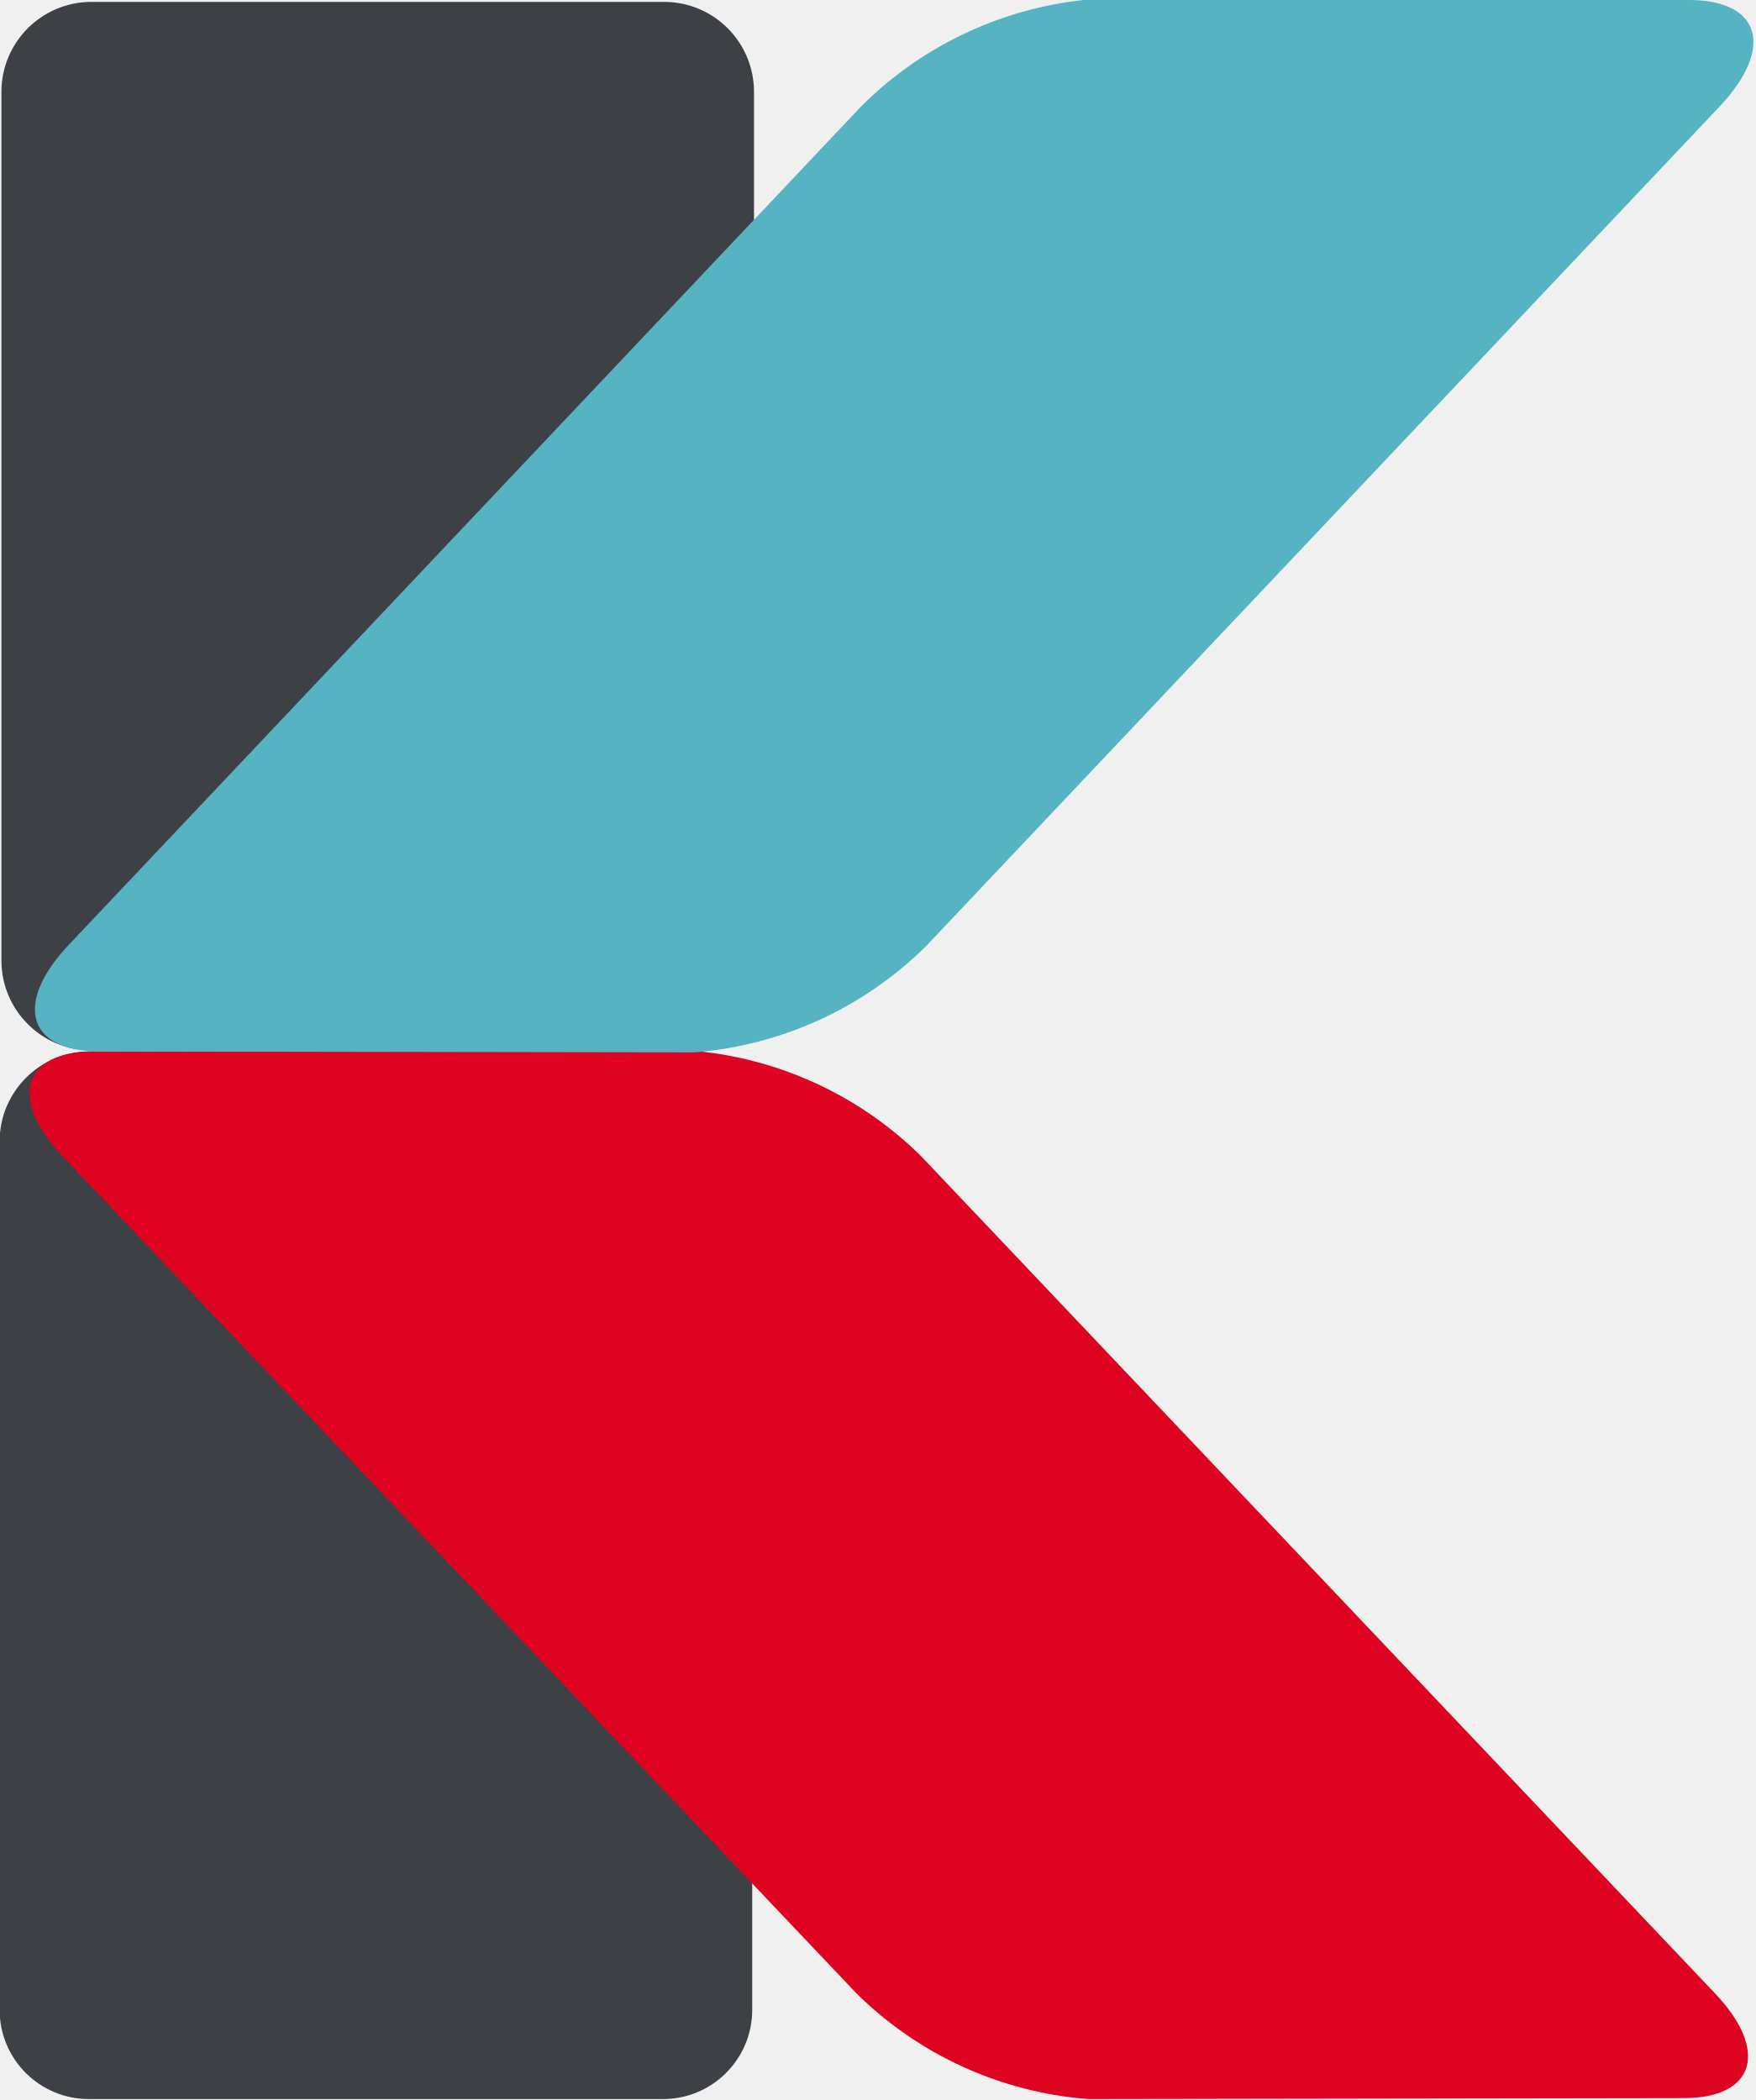
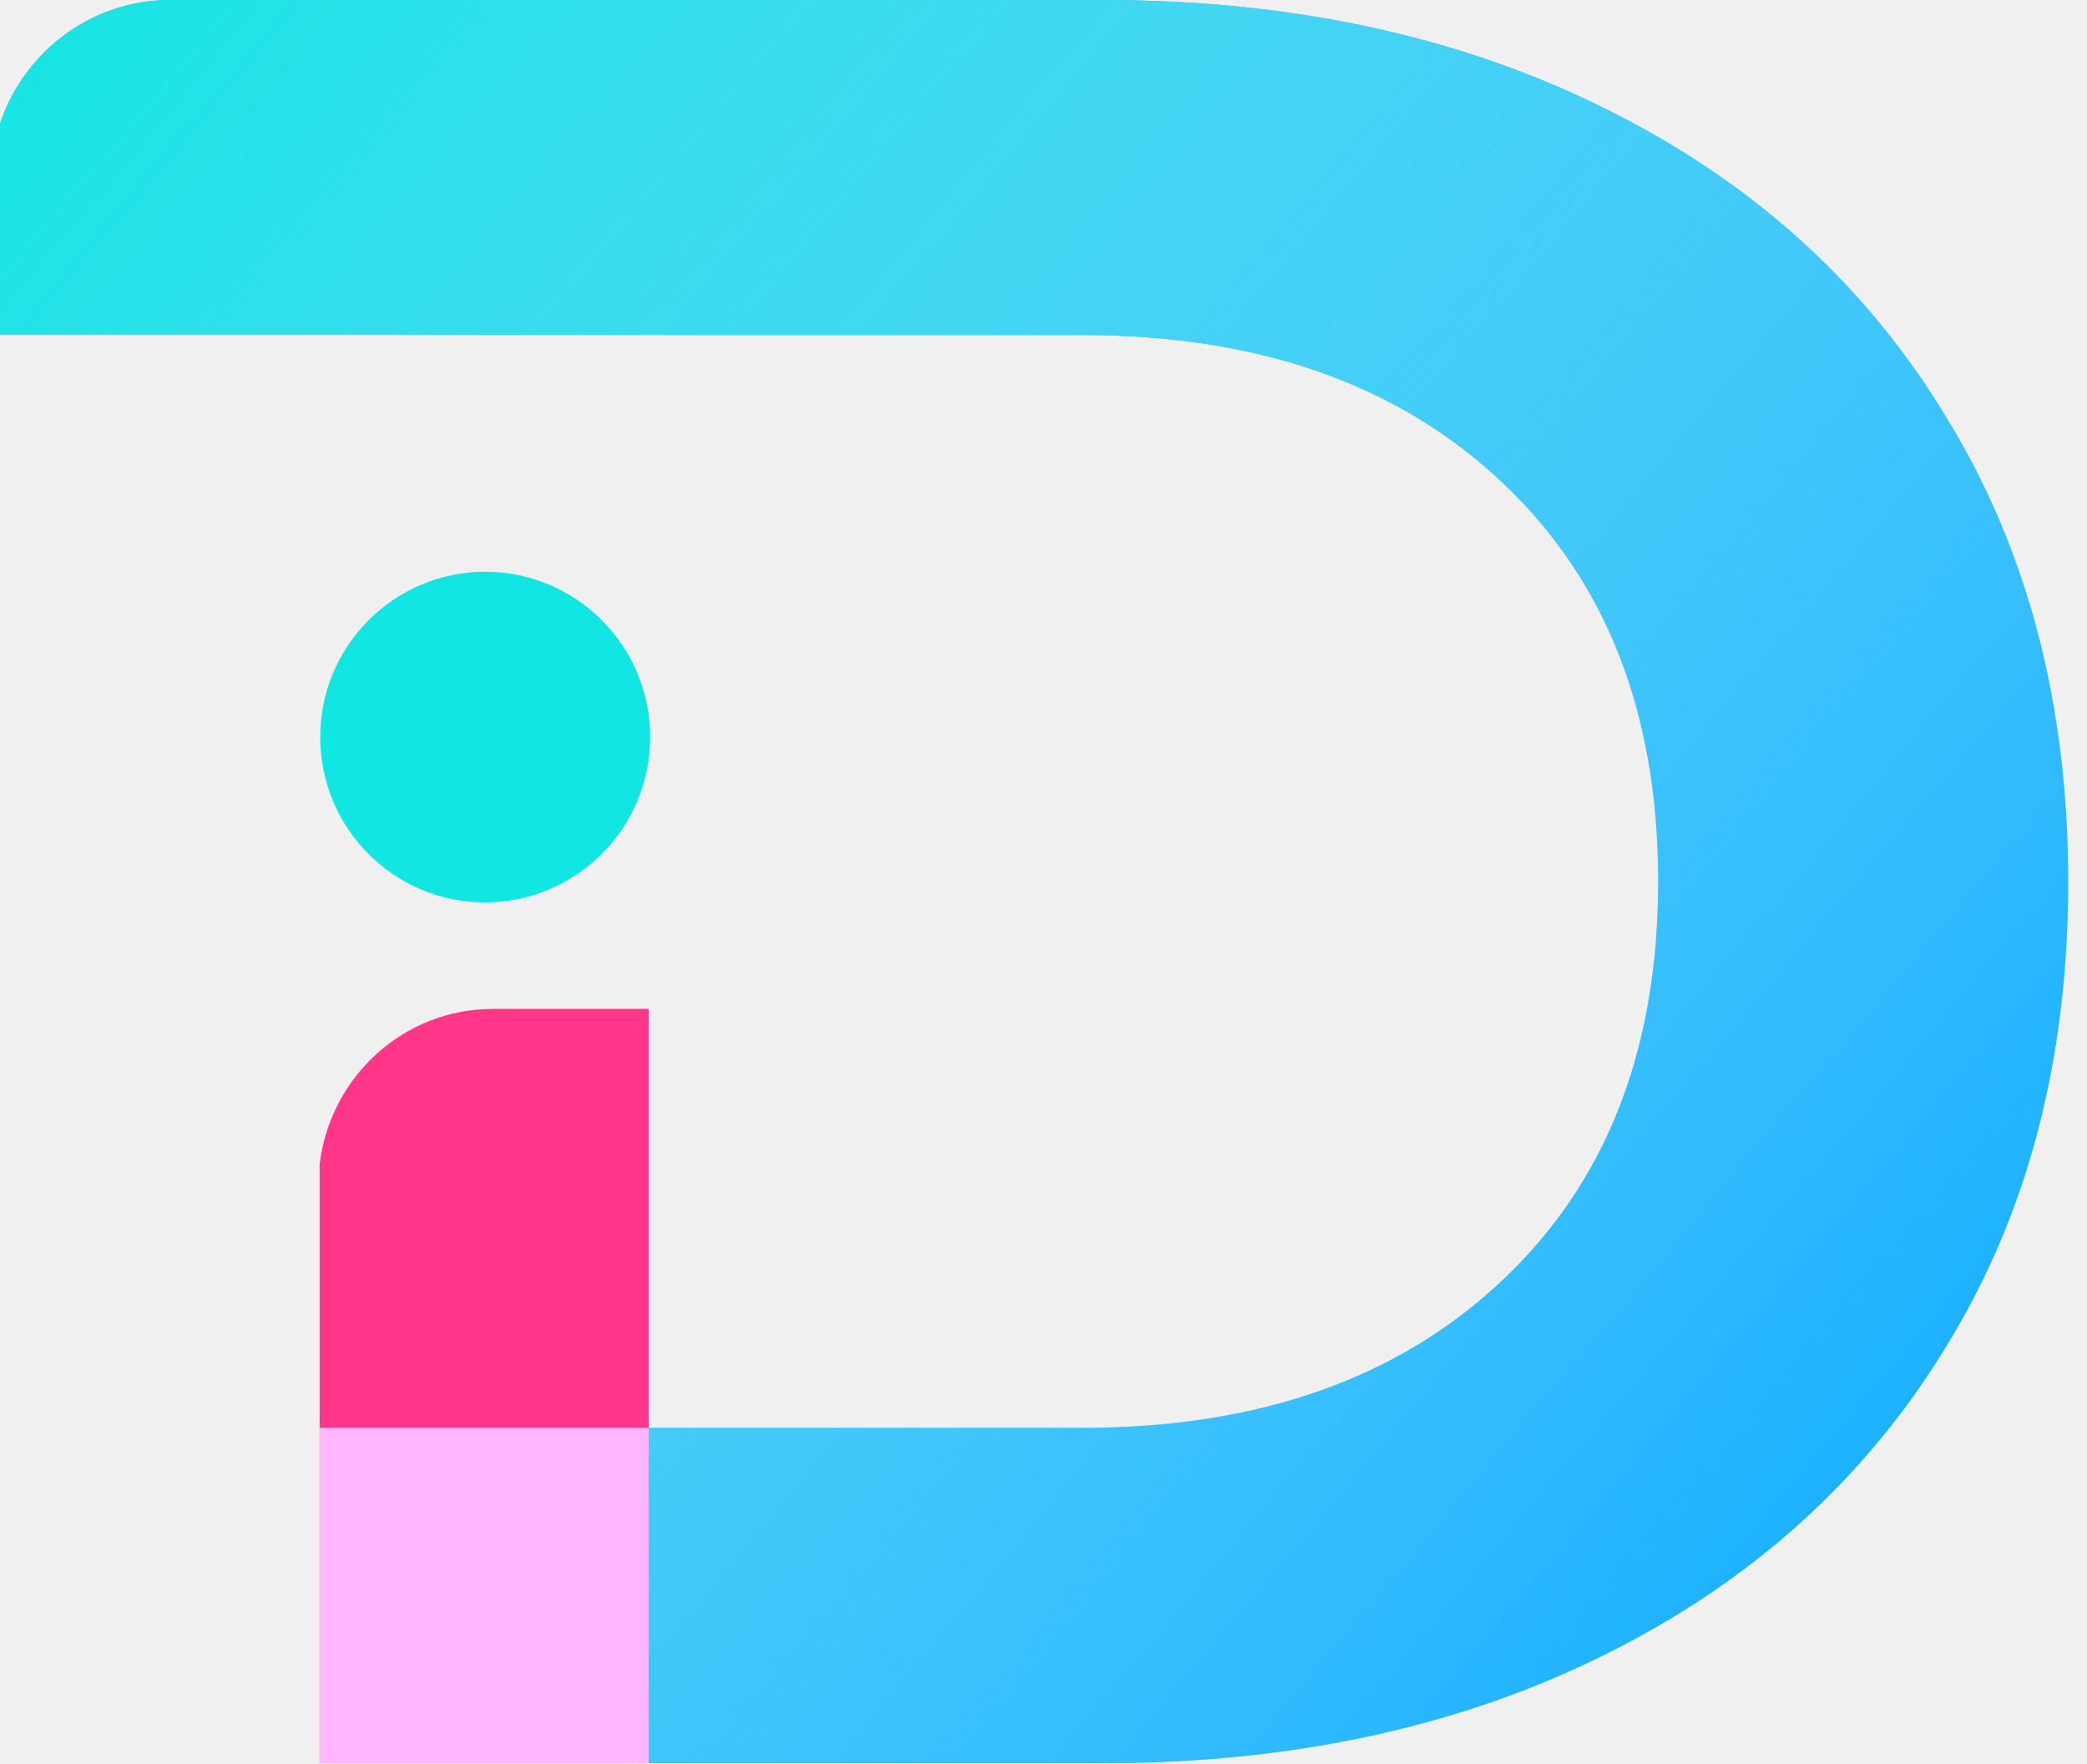
- <svg xmlns="http://www.w3.org/2000/svg" id="Слой_146" data-name="Слой 146" width="18.594" height="22.25">
+ <svg xmlns="http://www.w3.org/2000/svg" width="58" height="49" fill="none">
+   <g clip-path="url(#clip0)">
+     <path d="M17.723 49H30.64c5.29 0 9.967-1.018 14.013-3.044 4.064-2.027 7.22-4.885 9.456-8.573 2.264-3.69 3.368-7.976 3.368-12.878 0-4.903-1.113-9.19-3.368-12.878-2.227-3.698-5.373-6.556-9.447-8.583C40.616 1.018 35.94 0 30.65 0H4.73C1.984 0-.26 2.26-.26 5.043v4.249h9.716l10.347.019h10.29c4.873 0 8.76 1.363 11.647 4.09 2.905 2.727 4.343 6.425 4.343 11.094 0 4.67-1.438 8.368-4.343 11.095-2.886 2.727-6.784 4.09-11.646 4.09H17.779" fill="#00A7FF" />
+     <path d="M17.723 49H30.64c5.29 0 9.967-1.018 14.013-3.044 4.064-2.027 7.22-4.885 9.456-8.573 2.264-3.69 3.368-7.976 3.368-12.878 0-4.903-1.113-9.19-3.368-12.878-2.227-3.698-5.373-6.556-9.447-8.583C40.616 1.018 35.94 0 30.65 0H4.73C1.984 0-.26 2.26-.26 5.043v4.249h9.716l10.347.019h10.29c4.873 0 8.76 1.363 11.647 4.09 2.905 2.727 4.343 6.425 4.343 11.094 0 4.67-1.438 8.368-4.343 11.095-2.886 2.727-6.784 4.09-11.646 4.09H17.779" fill="url(#paint0_linear)" />
+     <path d="M18.027 28.037h-4.329c-2.476 0-4.522 1.883-4.815 4.316V49h9.089l.055-9.302" fill="#FF368A" />
+     <path d="M8.883 39.68V49h9.144v-9.32" fill="#FFB6FF" />
+     <path d="M18.07 20.484a4.593 4.593 0 0 0-4.586-4.596A4.593 4.593 0 0 0 8.9 20.484c0 2.54 2.05 4.595 4.585 4.595a4.599 4.599 0 0 0 4.585-4.595z" fill="#12E6E2" />
+   </g>
  <defs>
-     <style>.cls-1{fill:#3d4145;fill-rule:evenodd}</style>
+     <linearGradient id="paint0_linear" x1="-.261" y1="0" x2="57.619" y2="48.832" gradientUnits="userSpaceOnUse">
+       <stop stop-color="#12E6E2" />
+       <stop offset="1" stop-color="#fff" stop-opacity="0" />
+     </linearGradient>
+     <clipPath id="clip0">
+       <path fill="#fff" d="M0 0h58v49H0z" />
+     </clipPath>
  </defs>
-   <path id="Слой_142" data-name="Слой 142" class="cls-1" d="M622.569 1466.12h6.075a.945.945 0 0 0 .949-.94v-9.21a.954.954 0 0 0-.949-.95h-6.075a.954.954 0 0 0-.948.95v9.21a.945.945 0 0 0 .948.94" transform="translate(-621.625 -1443.88)" />
-   <path id="Слой_143" data-name="Слой 143" class="cls-1" d="M622.589 1455.01h6.075a.953.953 0 0 0 .948-.95v-9.21a.953.953 0 0 0-.948-.95h-6.075a.954.954 0 0 0-.949.95v9.21a.954.954 0 0 0 .949.95" transform="translate(-621.625 -1443.88)" />
-   <path id="Слой_144" data-name="Слой 144" d="M633.151 1466.12l6.307-.01c.764 0 .91-.51.324-1.12l-8.4-8.86a3.917 3.917 0 0 0-2.454-1.12l-6.306.01c-.765 0-.911.51-.325 1.12l8.4 8.86a3.919 3.919 0 0 0 2.454 1.12" transform="translate(-621.625 -1443.88)" fill="#de0321" fill-rule="evenodd" />
-   <path id="Слой_145" data-name="Слой 145" d="M633.209 1443.87l6.306.01c.764 0 .91.51.324 1.13l-8.4 8.89a3.93 3.93 0 0 1-2.454 1.13l-6.306-.01c-.764 0-.911-.51-.325-1.13l8.4-8.89a3.933 3.933 0 0 1 2.455-1.13" transform="translate(-621.625 -1443.88)" fill="#56b3c2" fill-rule="evenodd" />
</svg>
